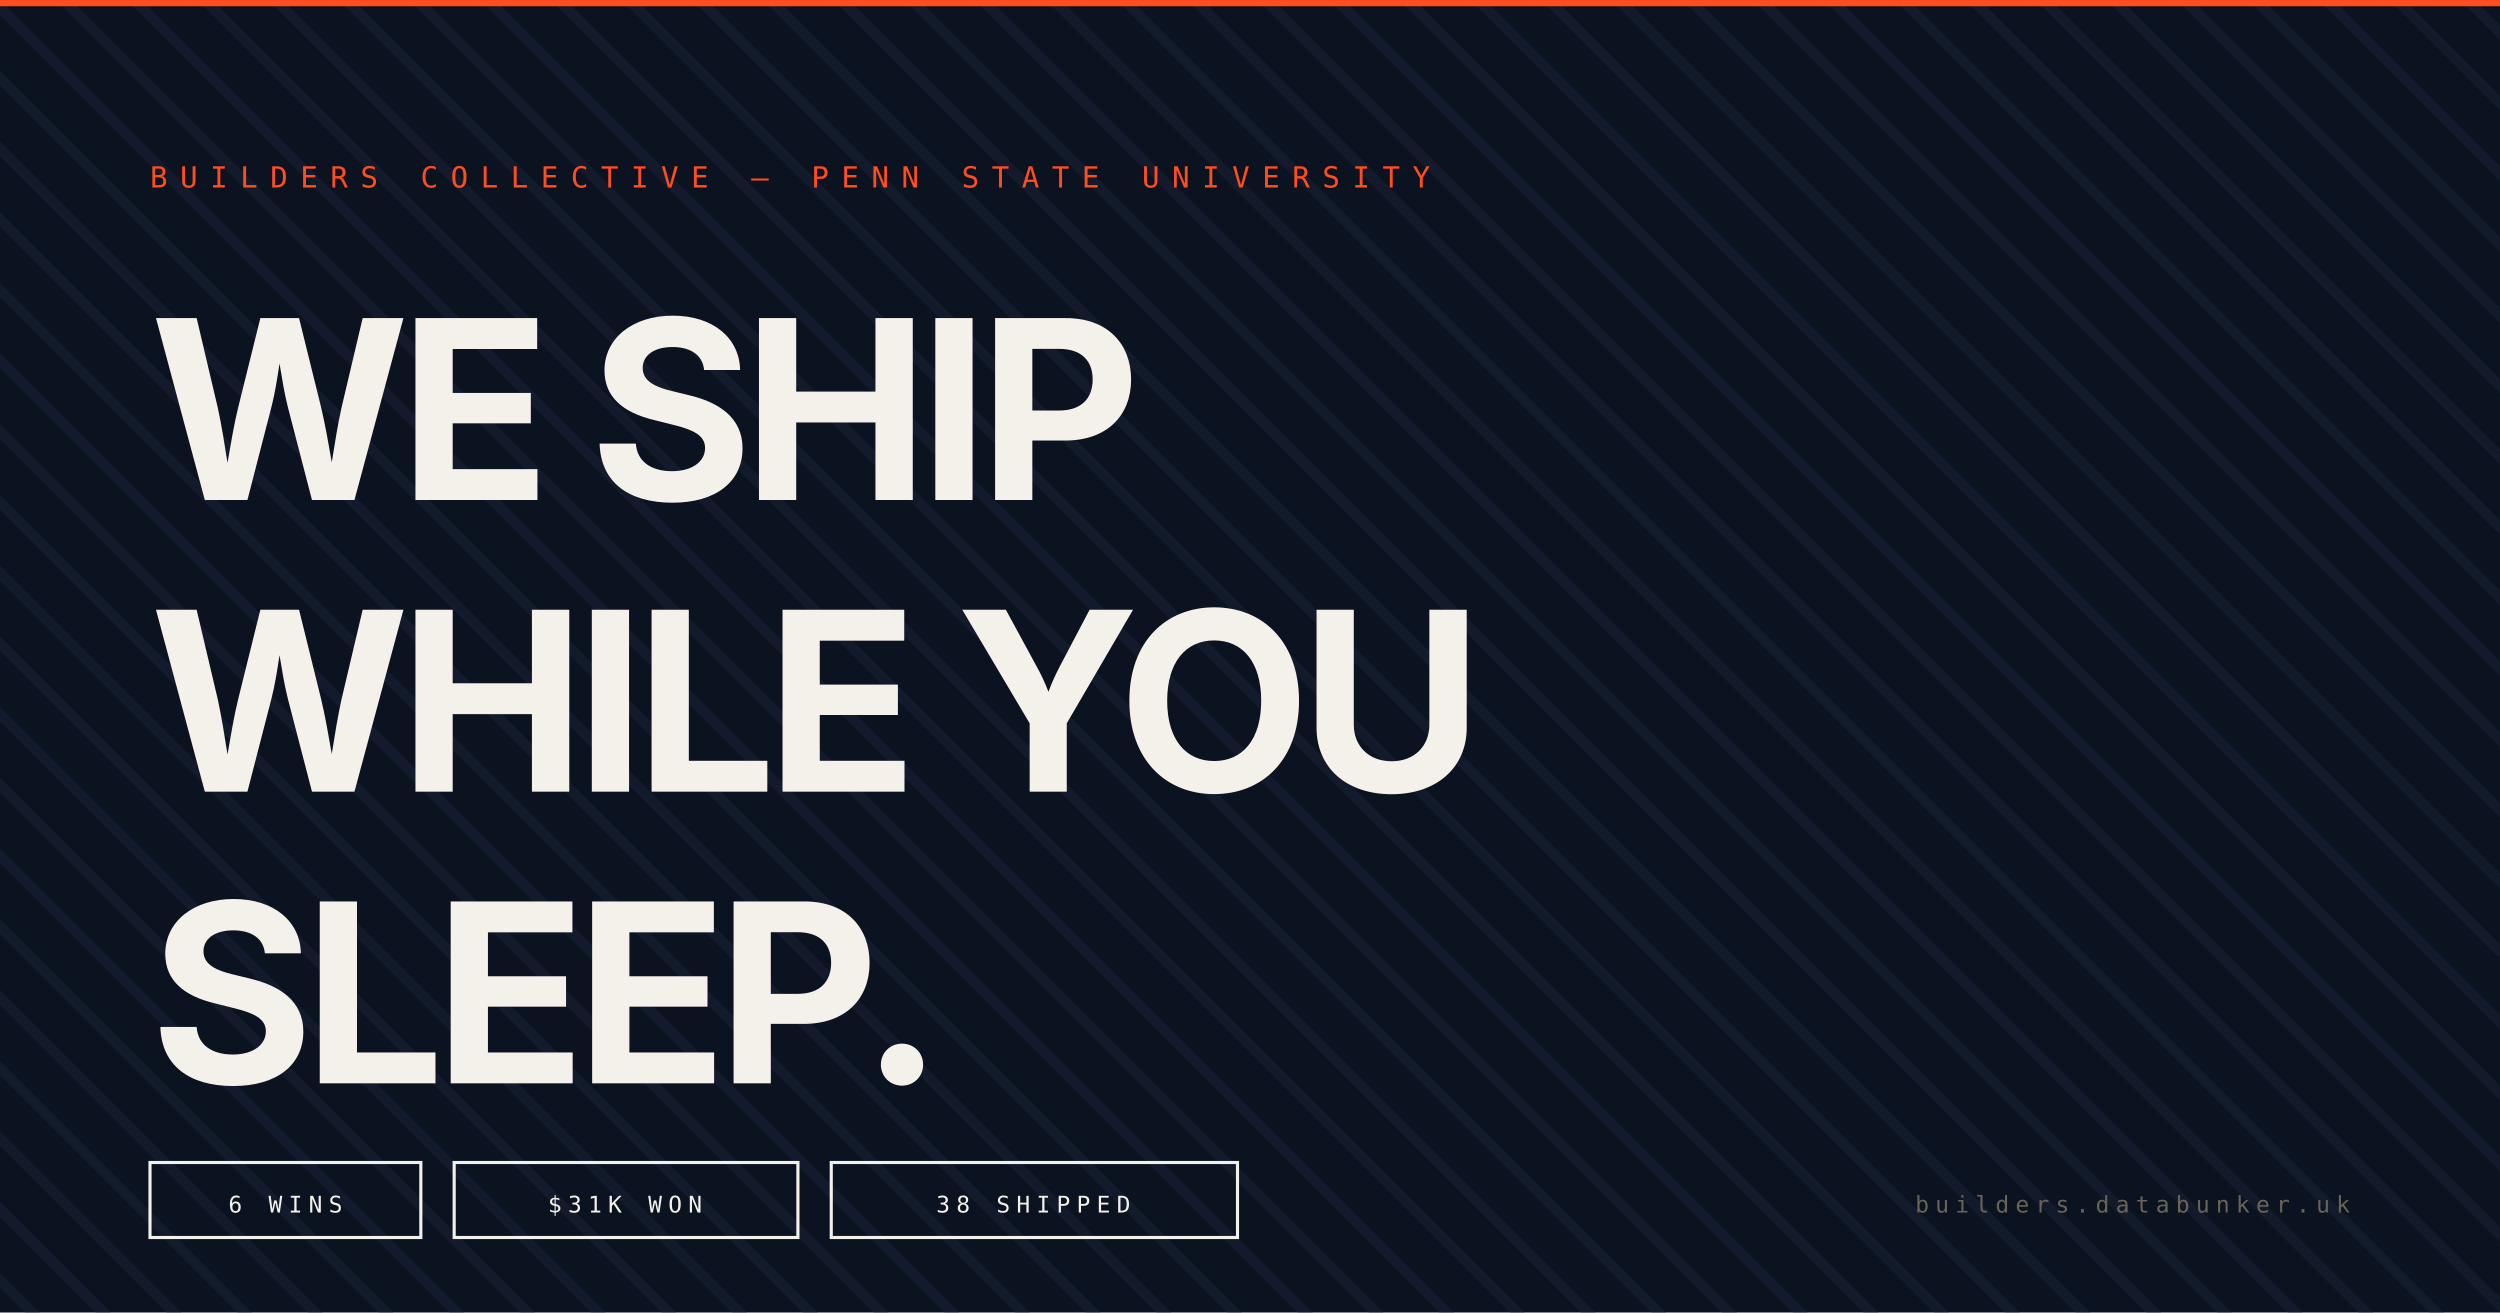
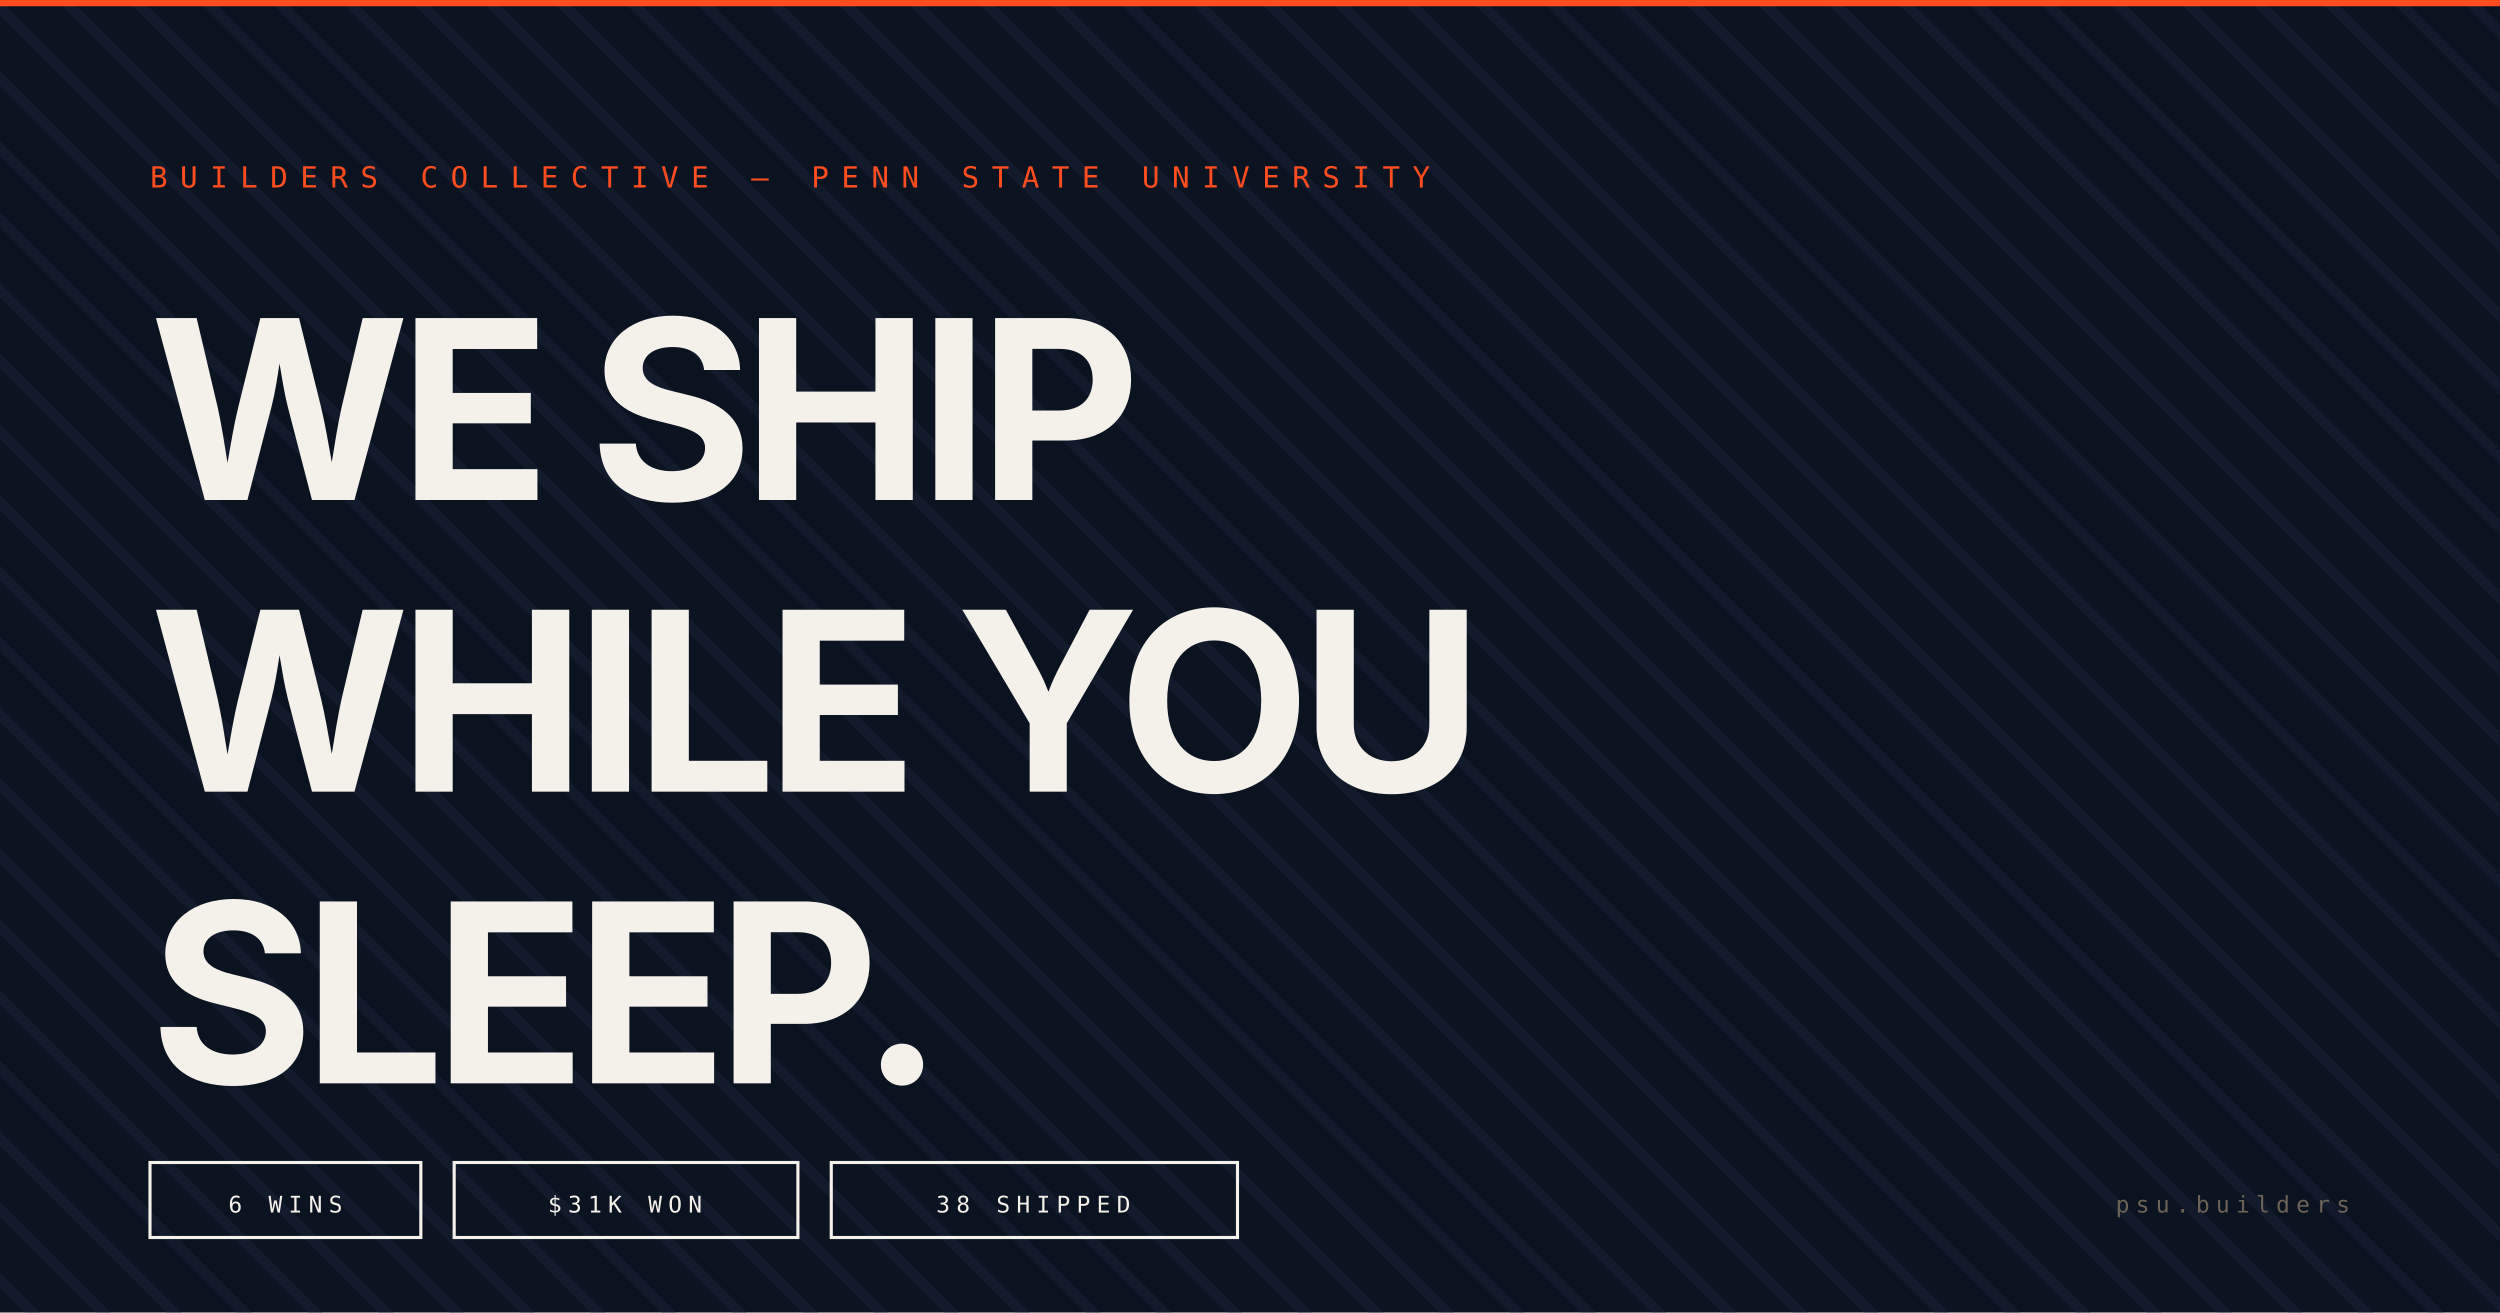
<svg xmlns="http://www.w3.org/2000/svg" viewBox="0 0 1200 630" width="1200" height="630">
  <rect width="1200" height="630" fill="#0B1220" />
  <defs>
    <pattern id="s" width="24" height="24" patternUnits="userSpaceOnUse" patternTransform="rotate(135)">
      <line x1="0" y1="0" x2="0" y2="24" stroke="#1A2238" stroke-width="10" />
    </pattern>
  </defs>
  <rect width="1200" height="630" fill="url(#s)" opacity="0.5" />
  <rect x="0" y="0" width="1200" height="3" fill="#FF4D1F" />
  <text x="72" y="90" font-family="ui-monospace,monospace" font-size="14" letter-spacing="6" fill="#FF4D1F">BUILDERS COLLECTIVE — PENN STATE UNIVERSITY</text>
  <text x="72" y="240" font-family="system-ui,-apple-system,sans-serif" font-size="120" font-weight="700" letter-spacing="-5" fill="#F4F1EA">WE SHIP</text>
  <text x="72" y="380" font-family="system-ui,-apple-system,sans-serif" font-size="120" font-weight="700" letter-spacing="-5" fill="#F4F1EA">WHILE YOU</text>
  <text x="72" y="520" font-family="system-ui,-apple-system,sans-serif" font-size="120" font-weight="700" letter-spacing="-5" fill="#F4F1EA">SLEEP.</text>
  <rect x="72" y="558" width="130" height="36" fill="none" stroke="#F4F1EA" stroke-width="1.5" />
  <text x="137" y="582" text-anchor="middle" font-family="ui-monospace,monospace" font-size="11" letter-spacing="3" fill="#F4F1EA">6 WINS</text>
  <rect x="218" y="558" width="165" height="36" fill="none" stroke="#F4F1EA" stroke-width="1.5" />
  <text x="300" y="582" text-anchor="middle" font-family="ui-monospace,monospace" font-size="11" letter-spacing="3" fill="#F4F1EA">$31K WON</text>
  <rect x="399" y="558" width="195" height="36" fill="none" stroke="#F4F1EA" stroke-width="1.5" />
  <text x="496" y="582" text-anchor="middle" font-family="ui-monospace,monospace" font-size="11" letter-spacing="3" fill="#F4F1EA">38 SHIPPED</text>
-   <text x="1128" y="582" text-anchor="end" font-family="ui-monospace,monospace" font-size="11" letter-spacing="3" fill="#6B6356">builders.databunker.uk</text>
+   <text x="1128" y="582" text-anchor="end" font-family="ui-monospace,monospace" font-size="11" letter-spacing="3" fill="#6B6356">psu.builders</text>
</svg>
